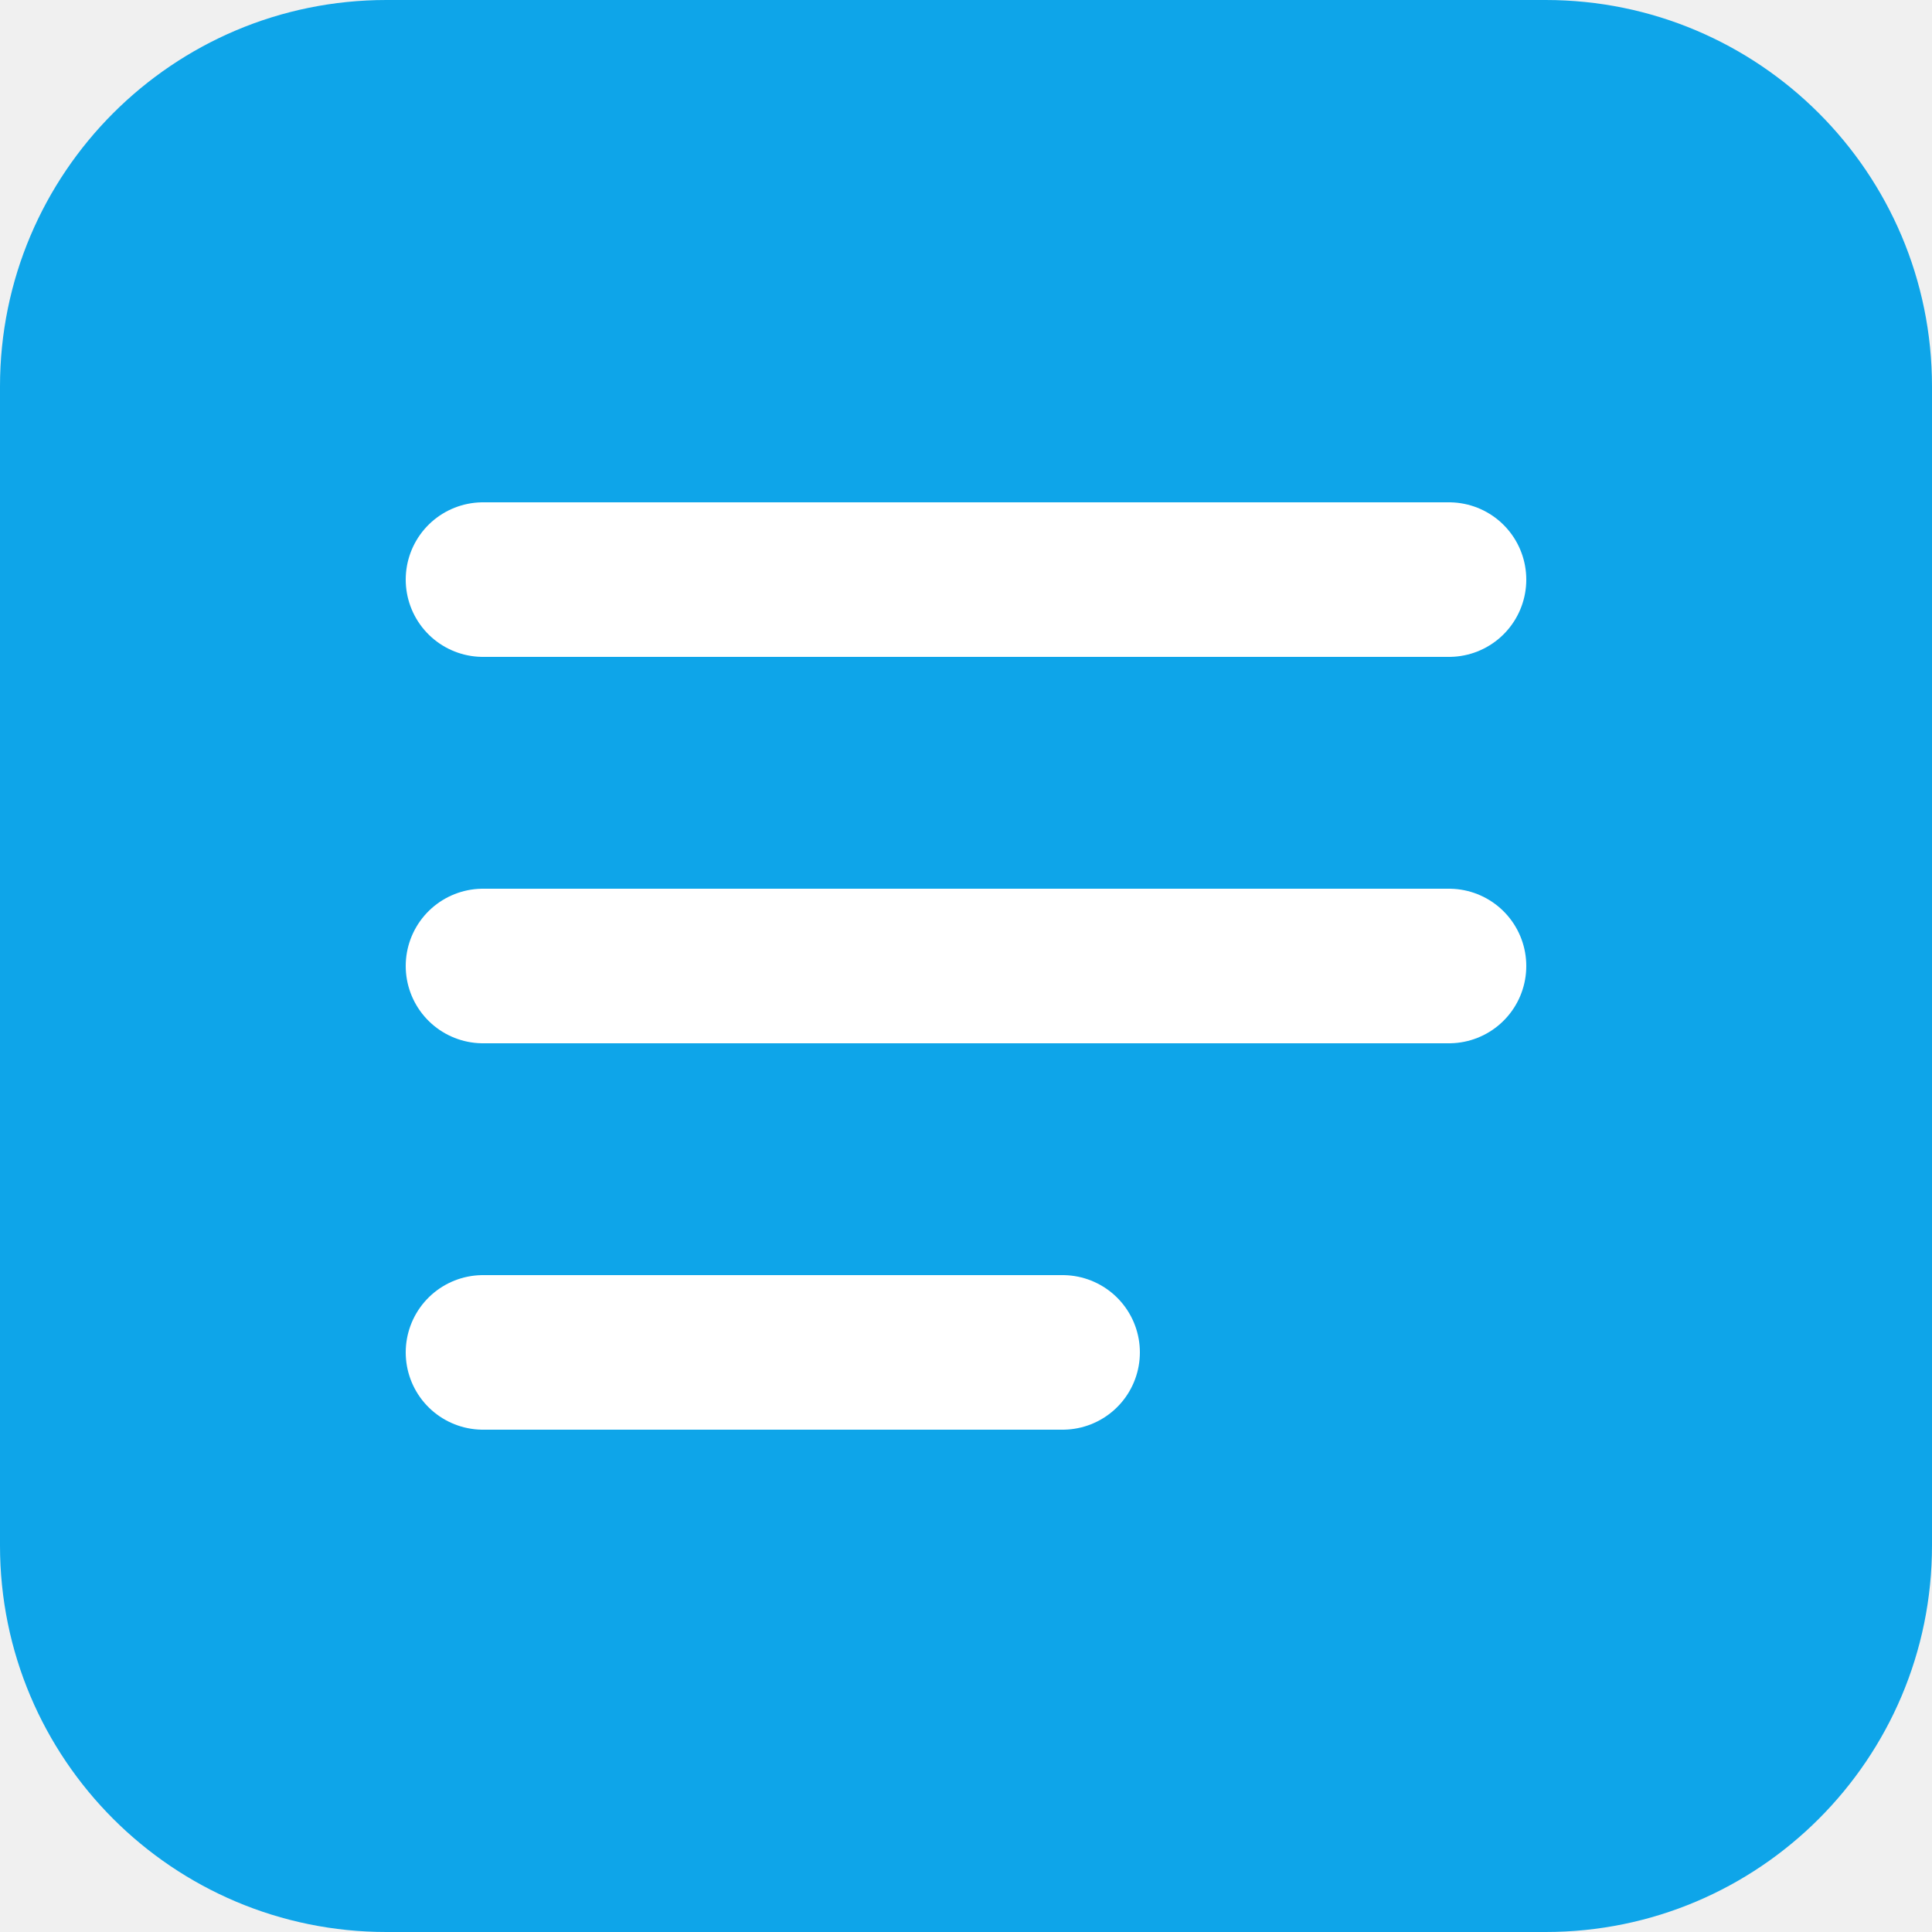
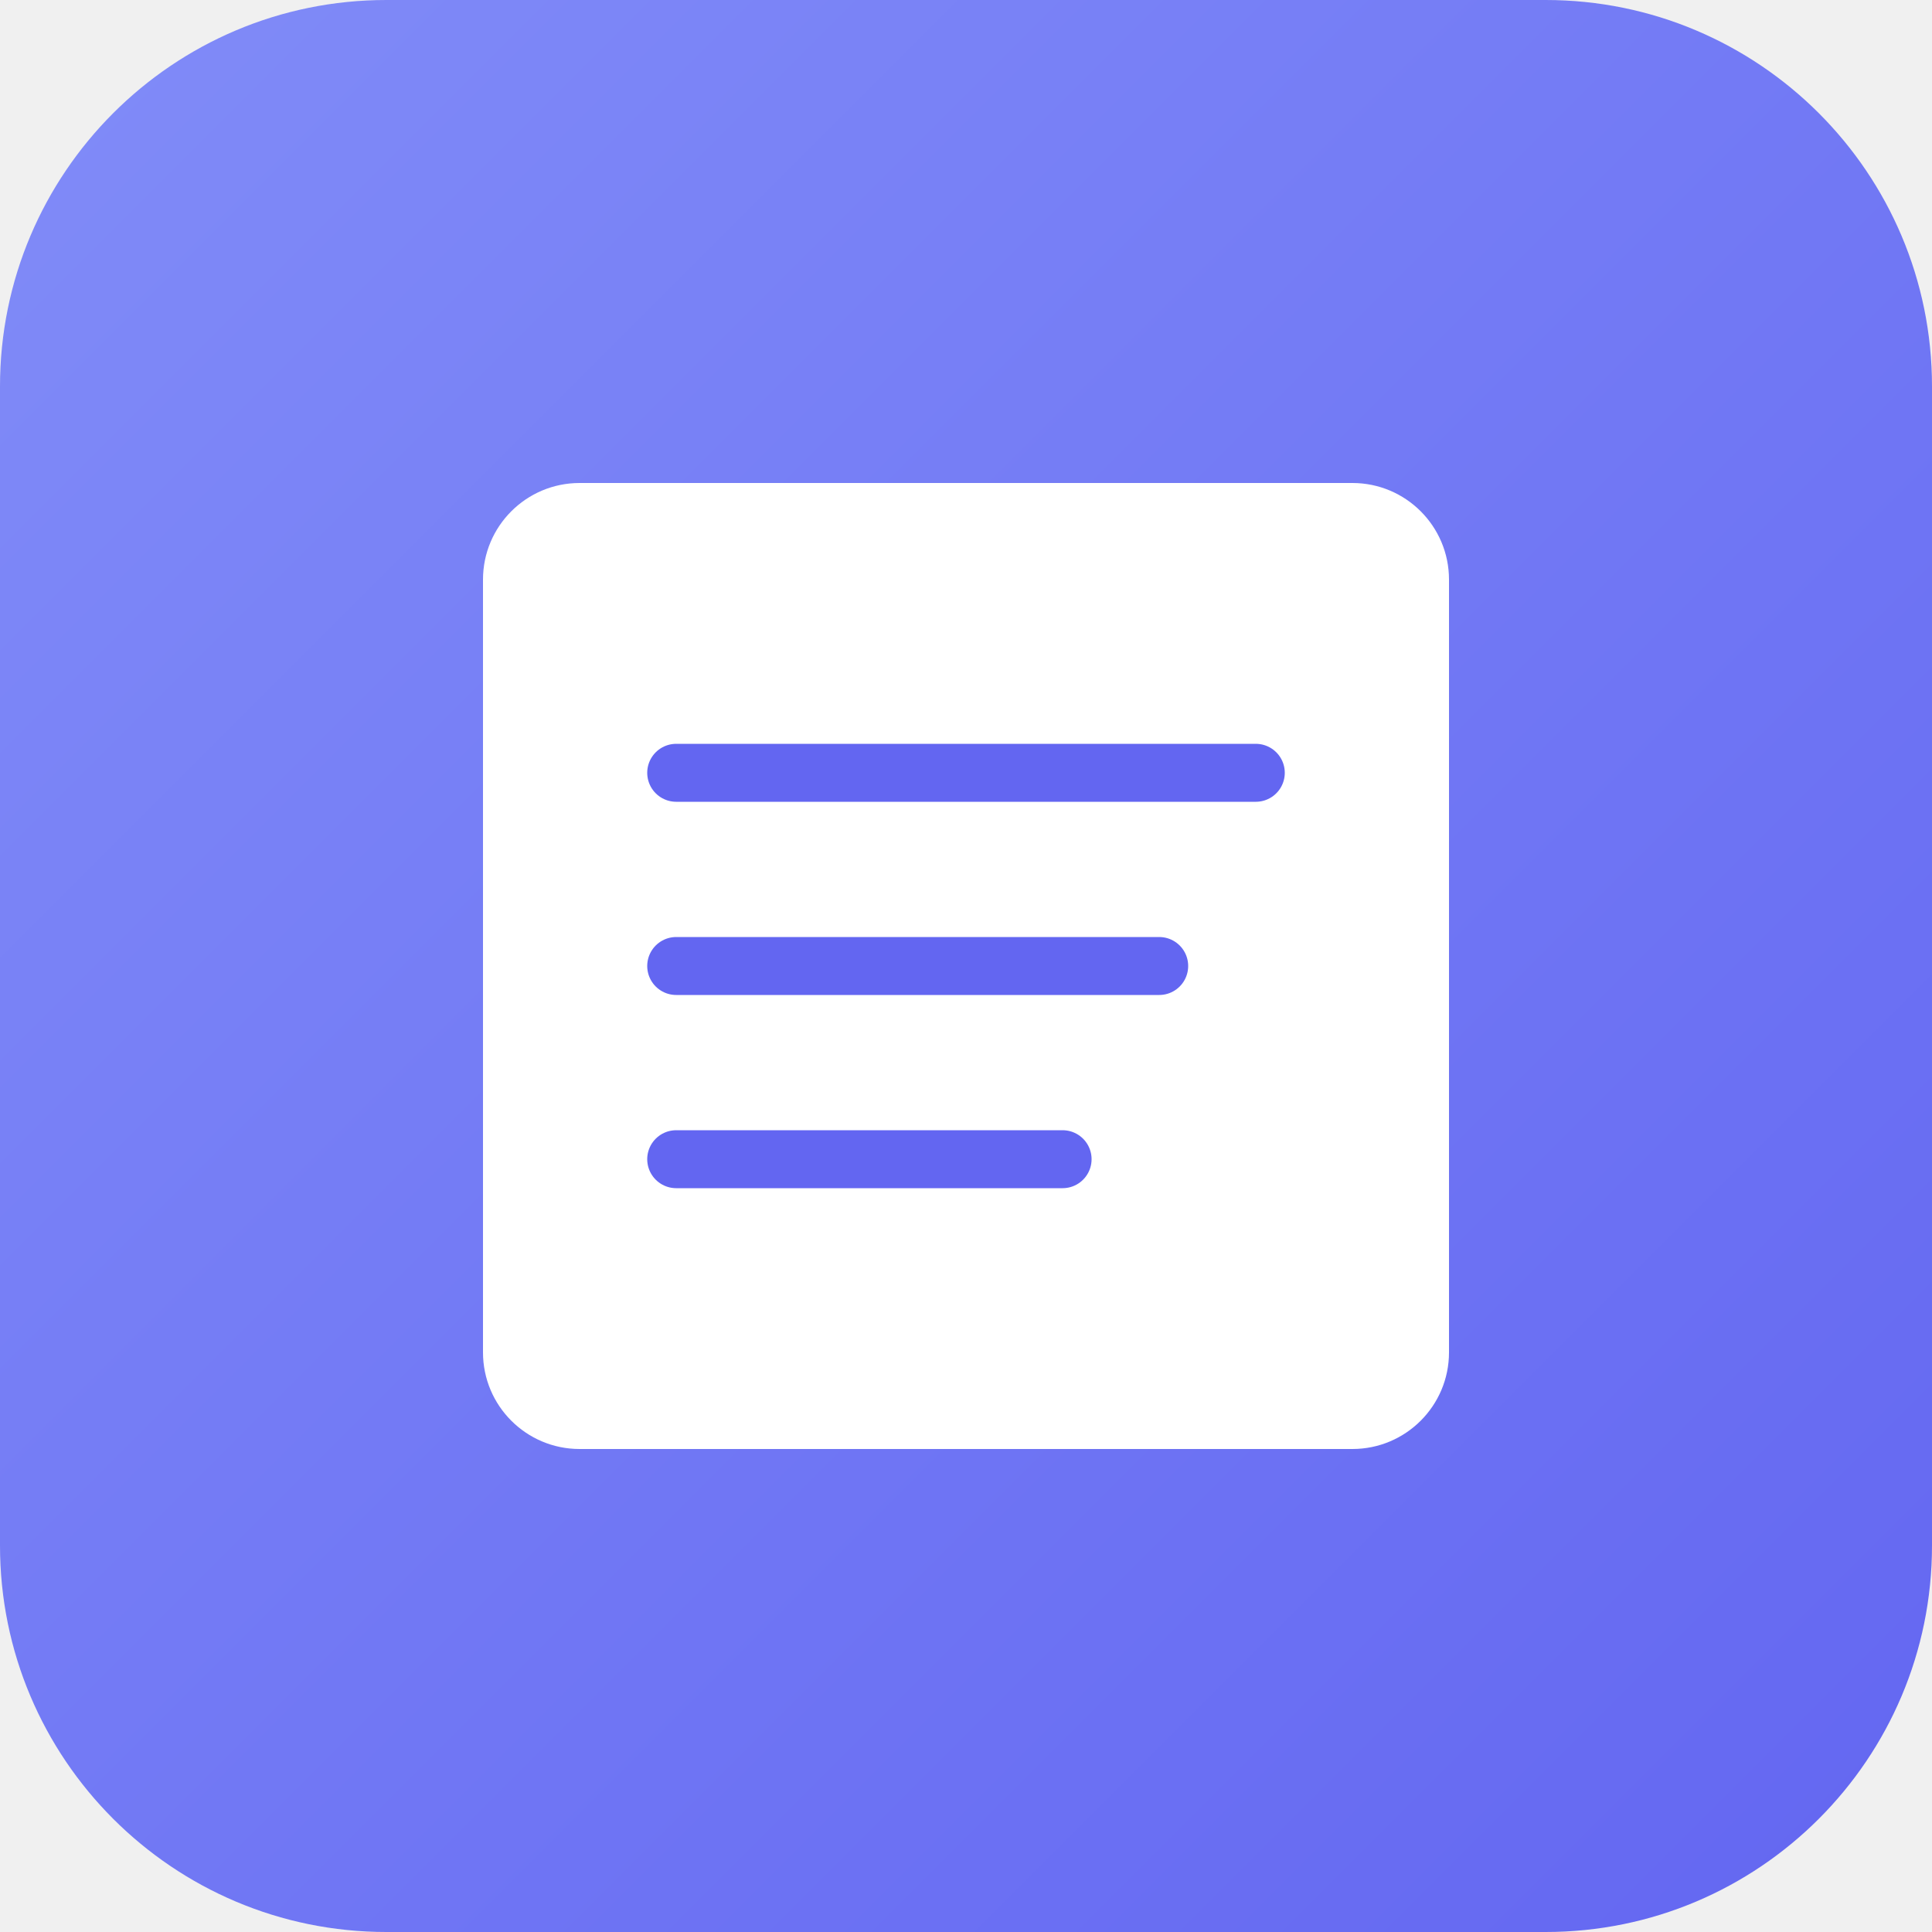
<svg xmlns="http://www.w3.org/2000/svg" viewBox="0 0 100 100">
-   <rect width="100" height="100" rx="20" fill="#0ea5e9" />
-   <path d="M25 30h50M25 50h50M25 70h30" stroke="white" stroke-width="8" stroke-linecap="round" />
+   <defs>
+     <linearGradient id="grad" x1="0%" y1="0%" x2="100%" y2="100%">
+       <stop offset="0%" style="stop-color:#818cf8" />
+       <stop offset="100%" style="stop-color:#6366f1" />
+     </linearGradient>
+   </defs>
+   <rect width="100" height="100" rx="20" fill="url(#grad)" />
+   <path d="M30 25h40a5 5 0 0 1 5 5v40a5 5 0 0 1-5 5H30a5 5 0 0 1-5-5V30a5 5 0 0 1 5-5z" fill="white" />
+   <path d="M35 40h30M35 50h25M35 60h20" stroke="#6366f1" stroke-width="3" stroke-linecap="round" />
</svg>
